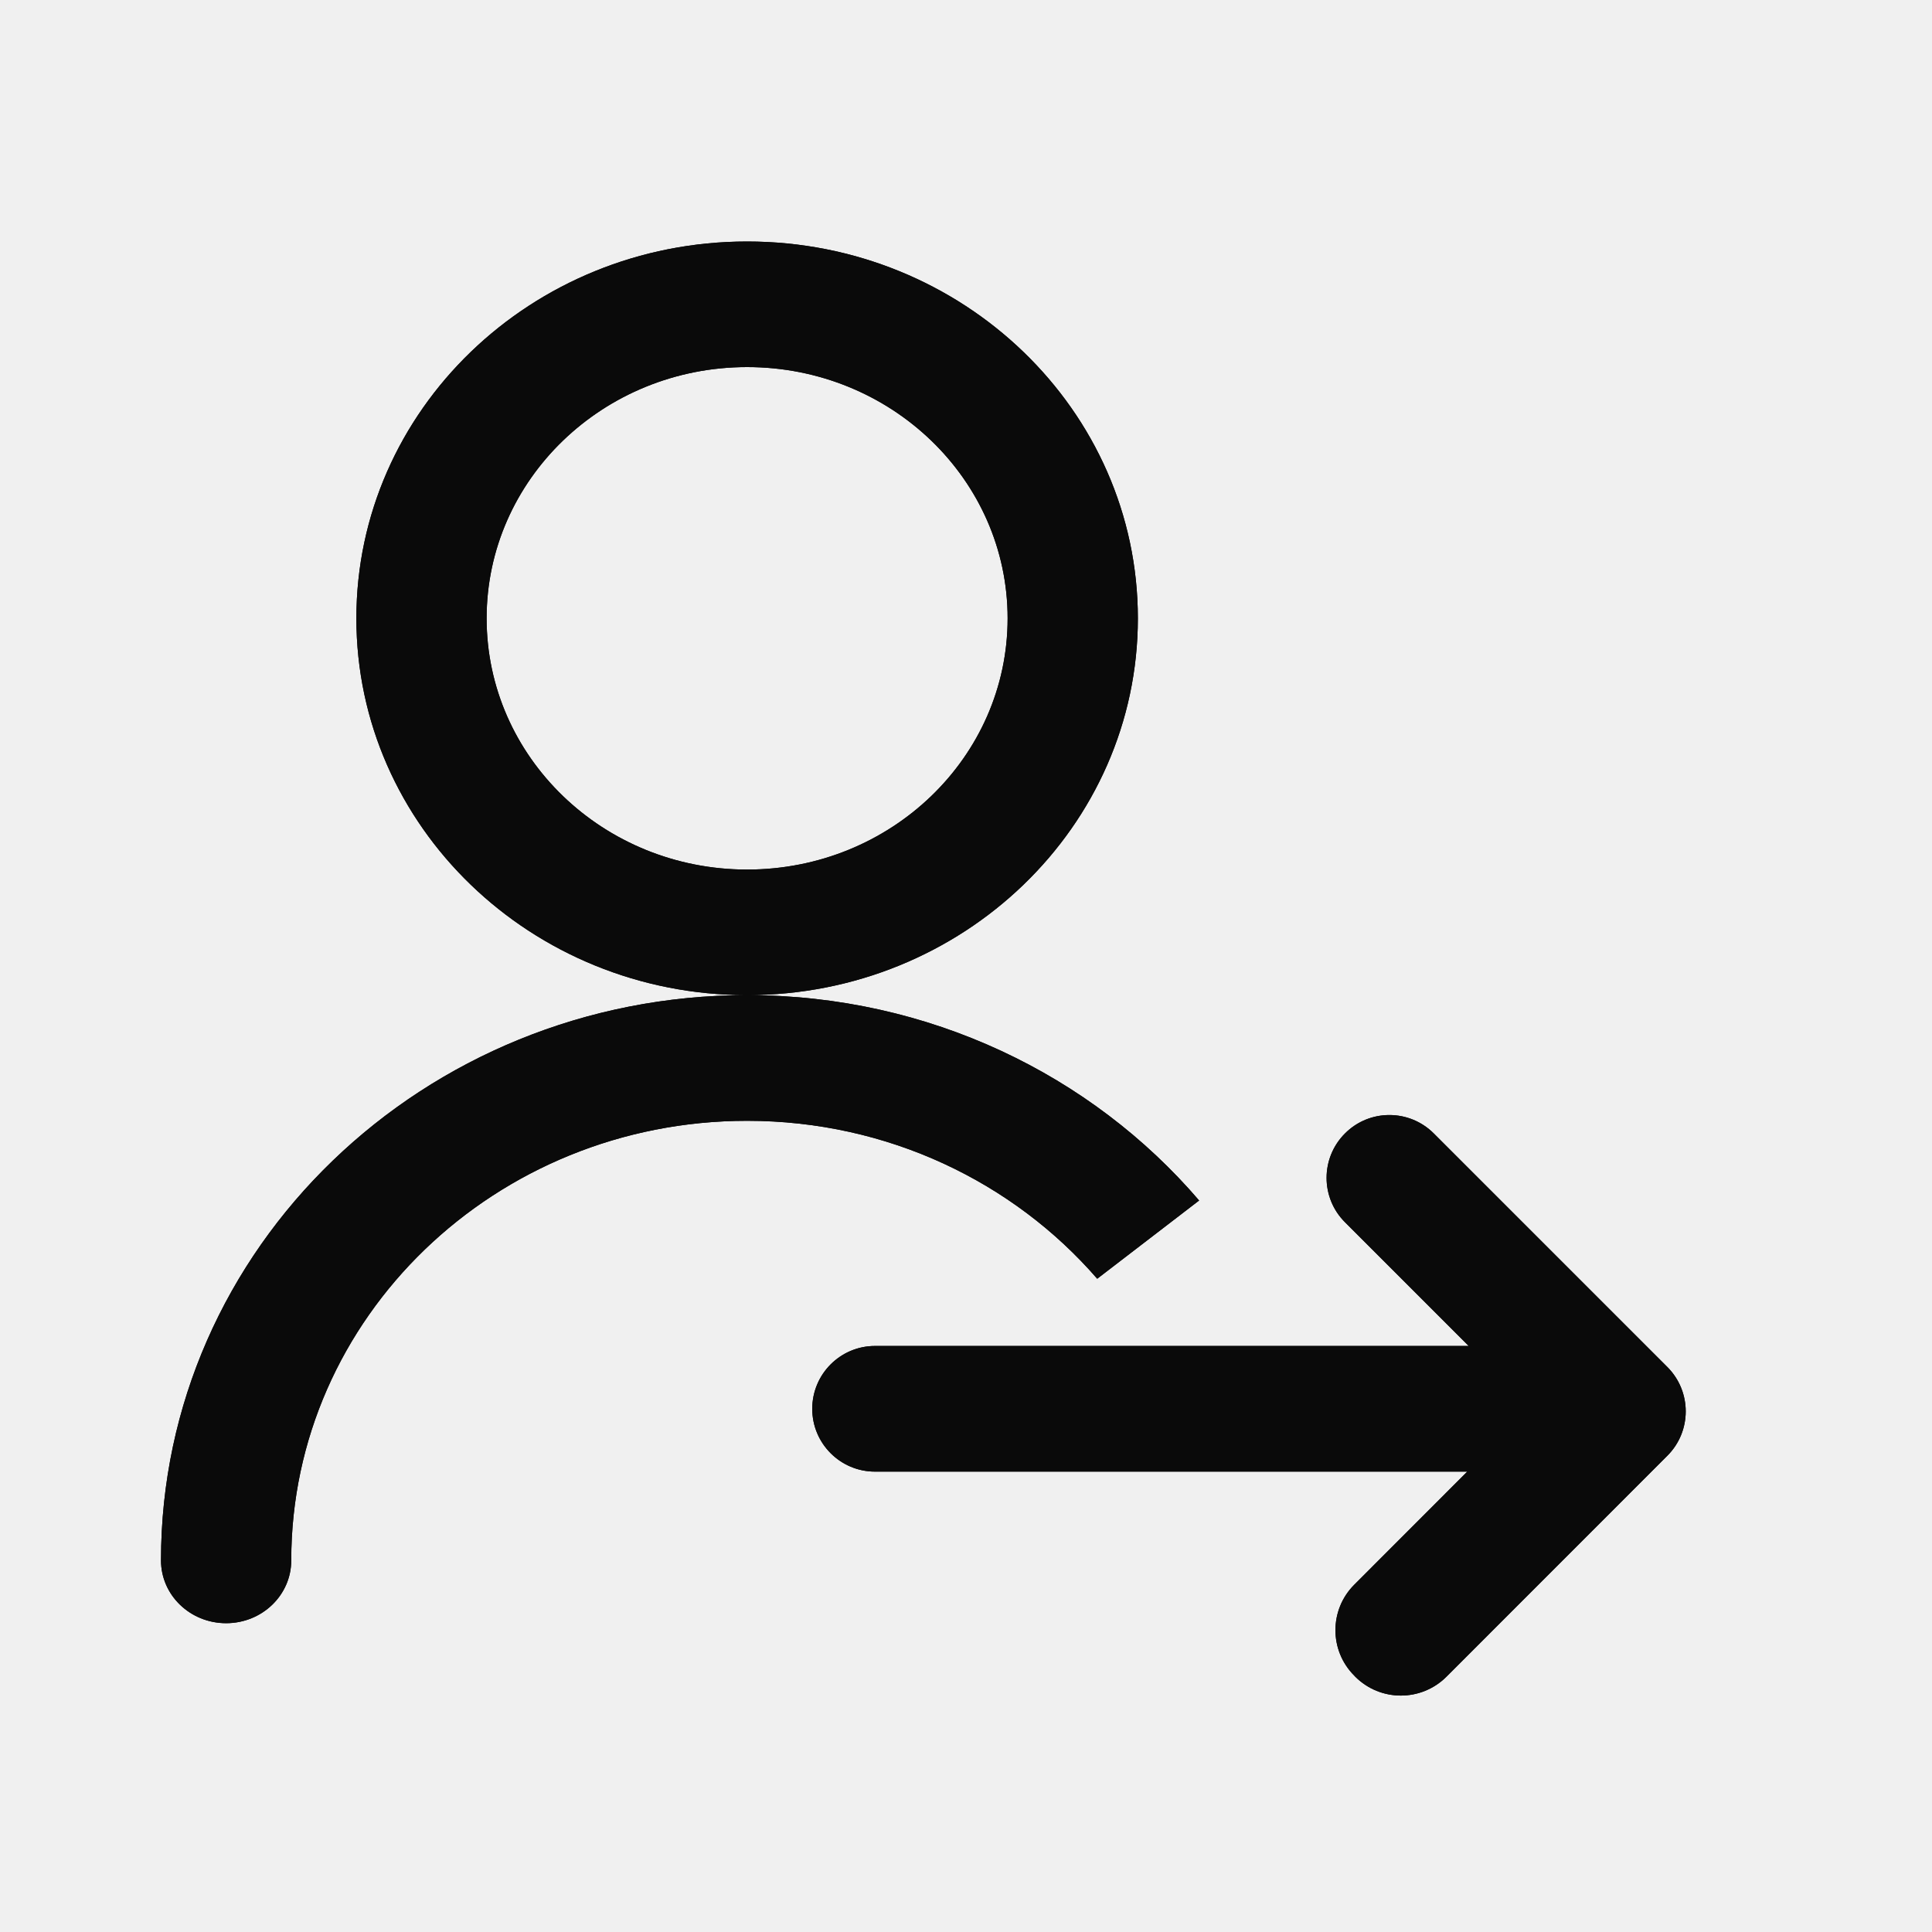
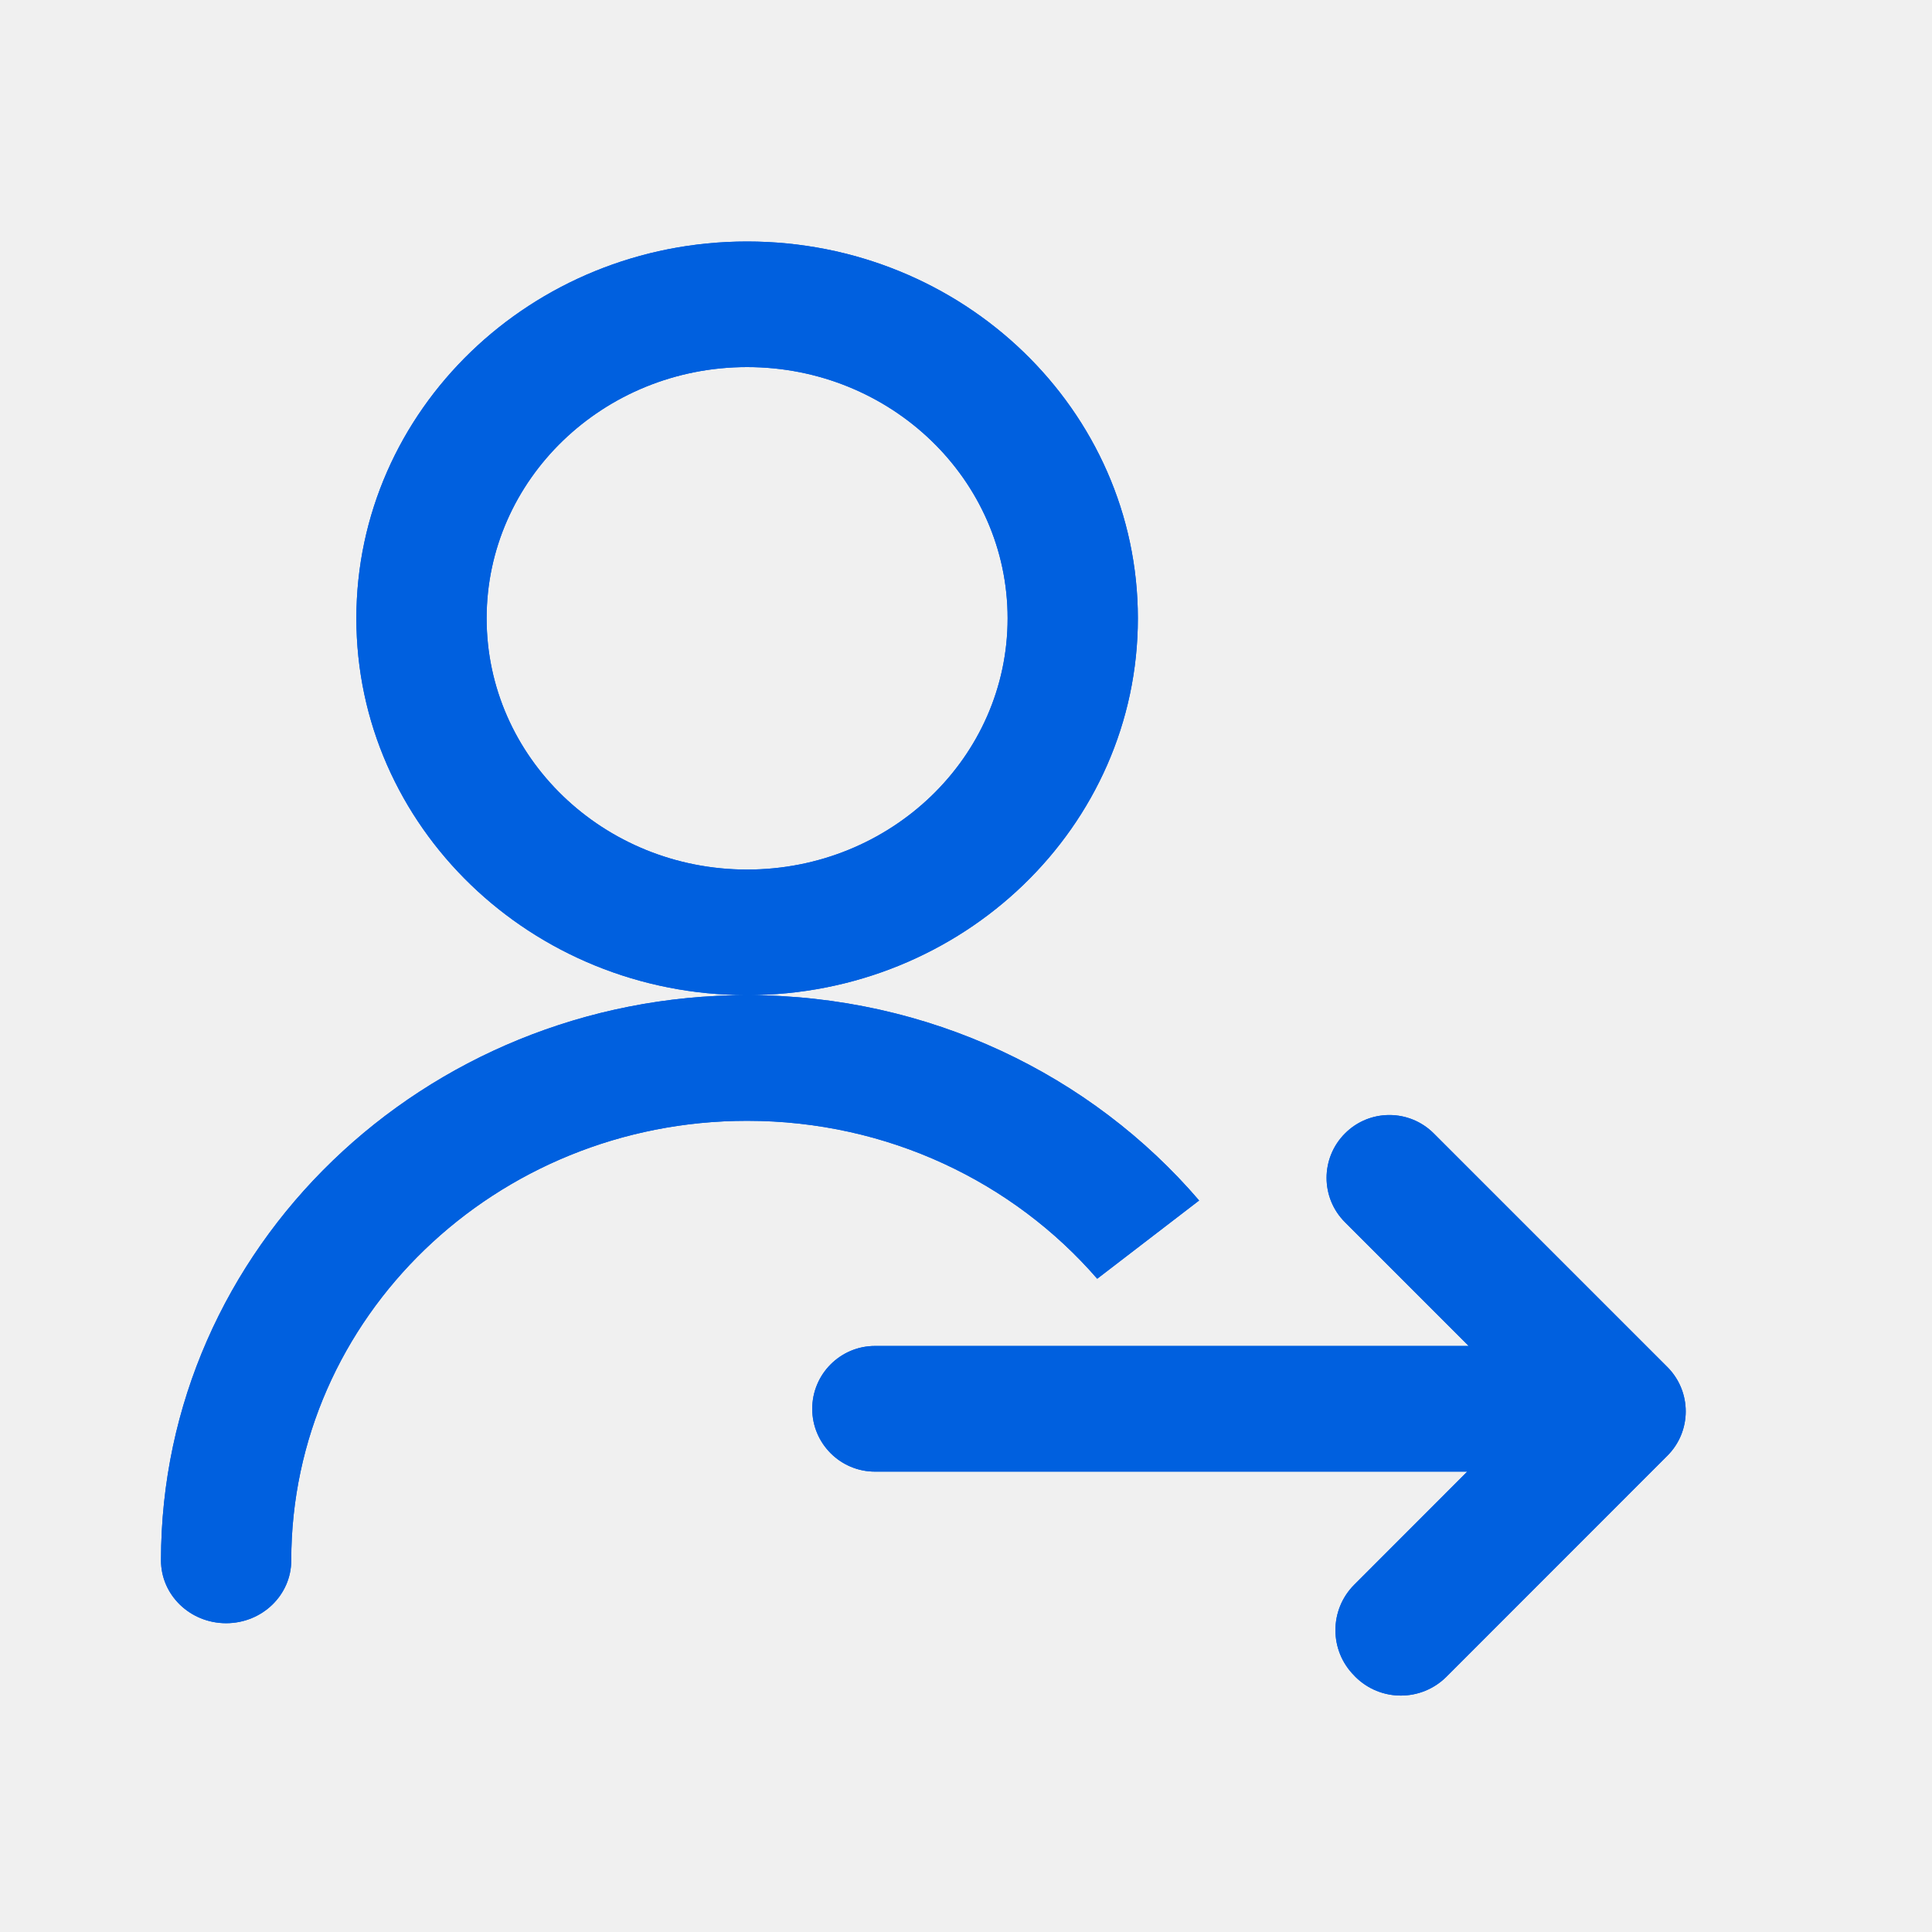
<svg xmlns="http://www.w3.org/2000/svg" xmlns:xlink="http://www.w3.org/1999/xlink" width="24" height="24" viewBox="0 0 24 24">
  <defs>
    <path id="publish-on-own-a" d="M9.281,12.362 C6.6,12.362 4.427,10.267 4.427,7.681 C4.427,5.096 6.6,3 9.281,3 C11.962,3 14.135,5.096 14.135,7.681 C14.135,10.267 11.962,12.362 9.281,12.362 Z M9.281,10.802 C11.068,10.802 12.517,9.405 12.517,7.681 C12.517,5.958 11.068,4.56 9.281,4.56 C7.494,4.56 6.045,5.958 6.045,7.681 C6.045,9.405 7.494,10.802 9.281,10.802 Z M3.618,19.384 C3.618,19.815 3.256,20.164 2.809,20.164 C2.362,20.164 2,19.815 2,19.384 C2,15.506 5.26,12.362 9.281,12.362 C11.541,12.362 13.561,13.355 14.896,14.913 L13.63,15.885 C12.591,14.686 11.028,13.923 9.281,13.923 C6.154,13.923 3.618,16.368 3.618,19.384 Z M18.245,16.72 L16.708,15.183 C16.403,14.879 16.403,14.385 16.708,14.08 C17.012,13.775 17.506,13.775 17.811,14.08 L20.712,16.981 C21.017,17.286 21.017,17.78 20.712,18.084 C20.71,18.087 20.707,18.089 20.705,18.091 C20.703,18.094 20.7,18.096 20.698,18.098 L17.968,20.829 C17.655,21.141 17.149,21.141 16.836,20.829 L16.824,20.816 C16.511,20.504 16.511,19.997 16.824,19.685 L18.227,18.281 L10.87,18.281 C10.439,18.281 10.09,17.931 10.09,17.501 C10.09,17.07 10.439,16.72 10.87,16.72 L18.245,16.72 Z" />
  </defs>
  <g fill="none" fill-rule="evenodd">
    <mask id="publish-on-own-b" fill="#fff">
      <use xlink:href="#publish-on-own-a" />
    </mask>
-     <use fill="#0a0a0a" fill-rule="nonzero" xlink:href="#publish-on-own-a" />
-     <g fill="#0a0a0a" fill-rule="nonzero" mask="url(#publish-on-own-b)">
+     <use fill="#0060DF" fill-rule="nonzero" xlink:href="#publish-on-own-a" />
+     <g fill="#0060DF" fill-rule="nonzero" mask="url(#publish-on-own-b)">
      <rect width="24" height="24" />
    </g>
  </g>
</svg>
